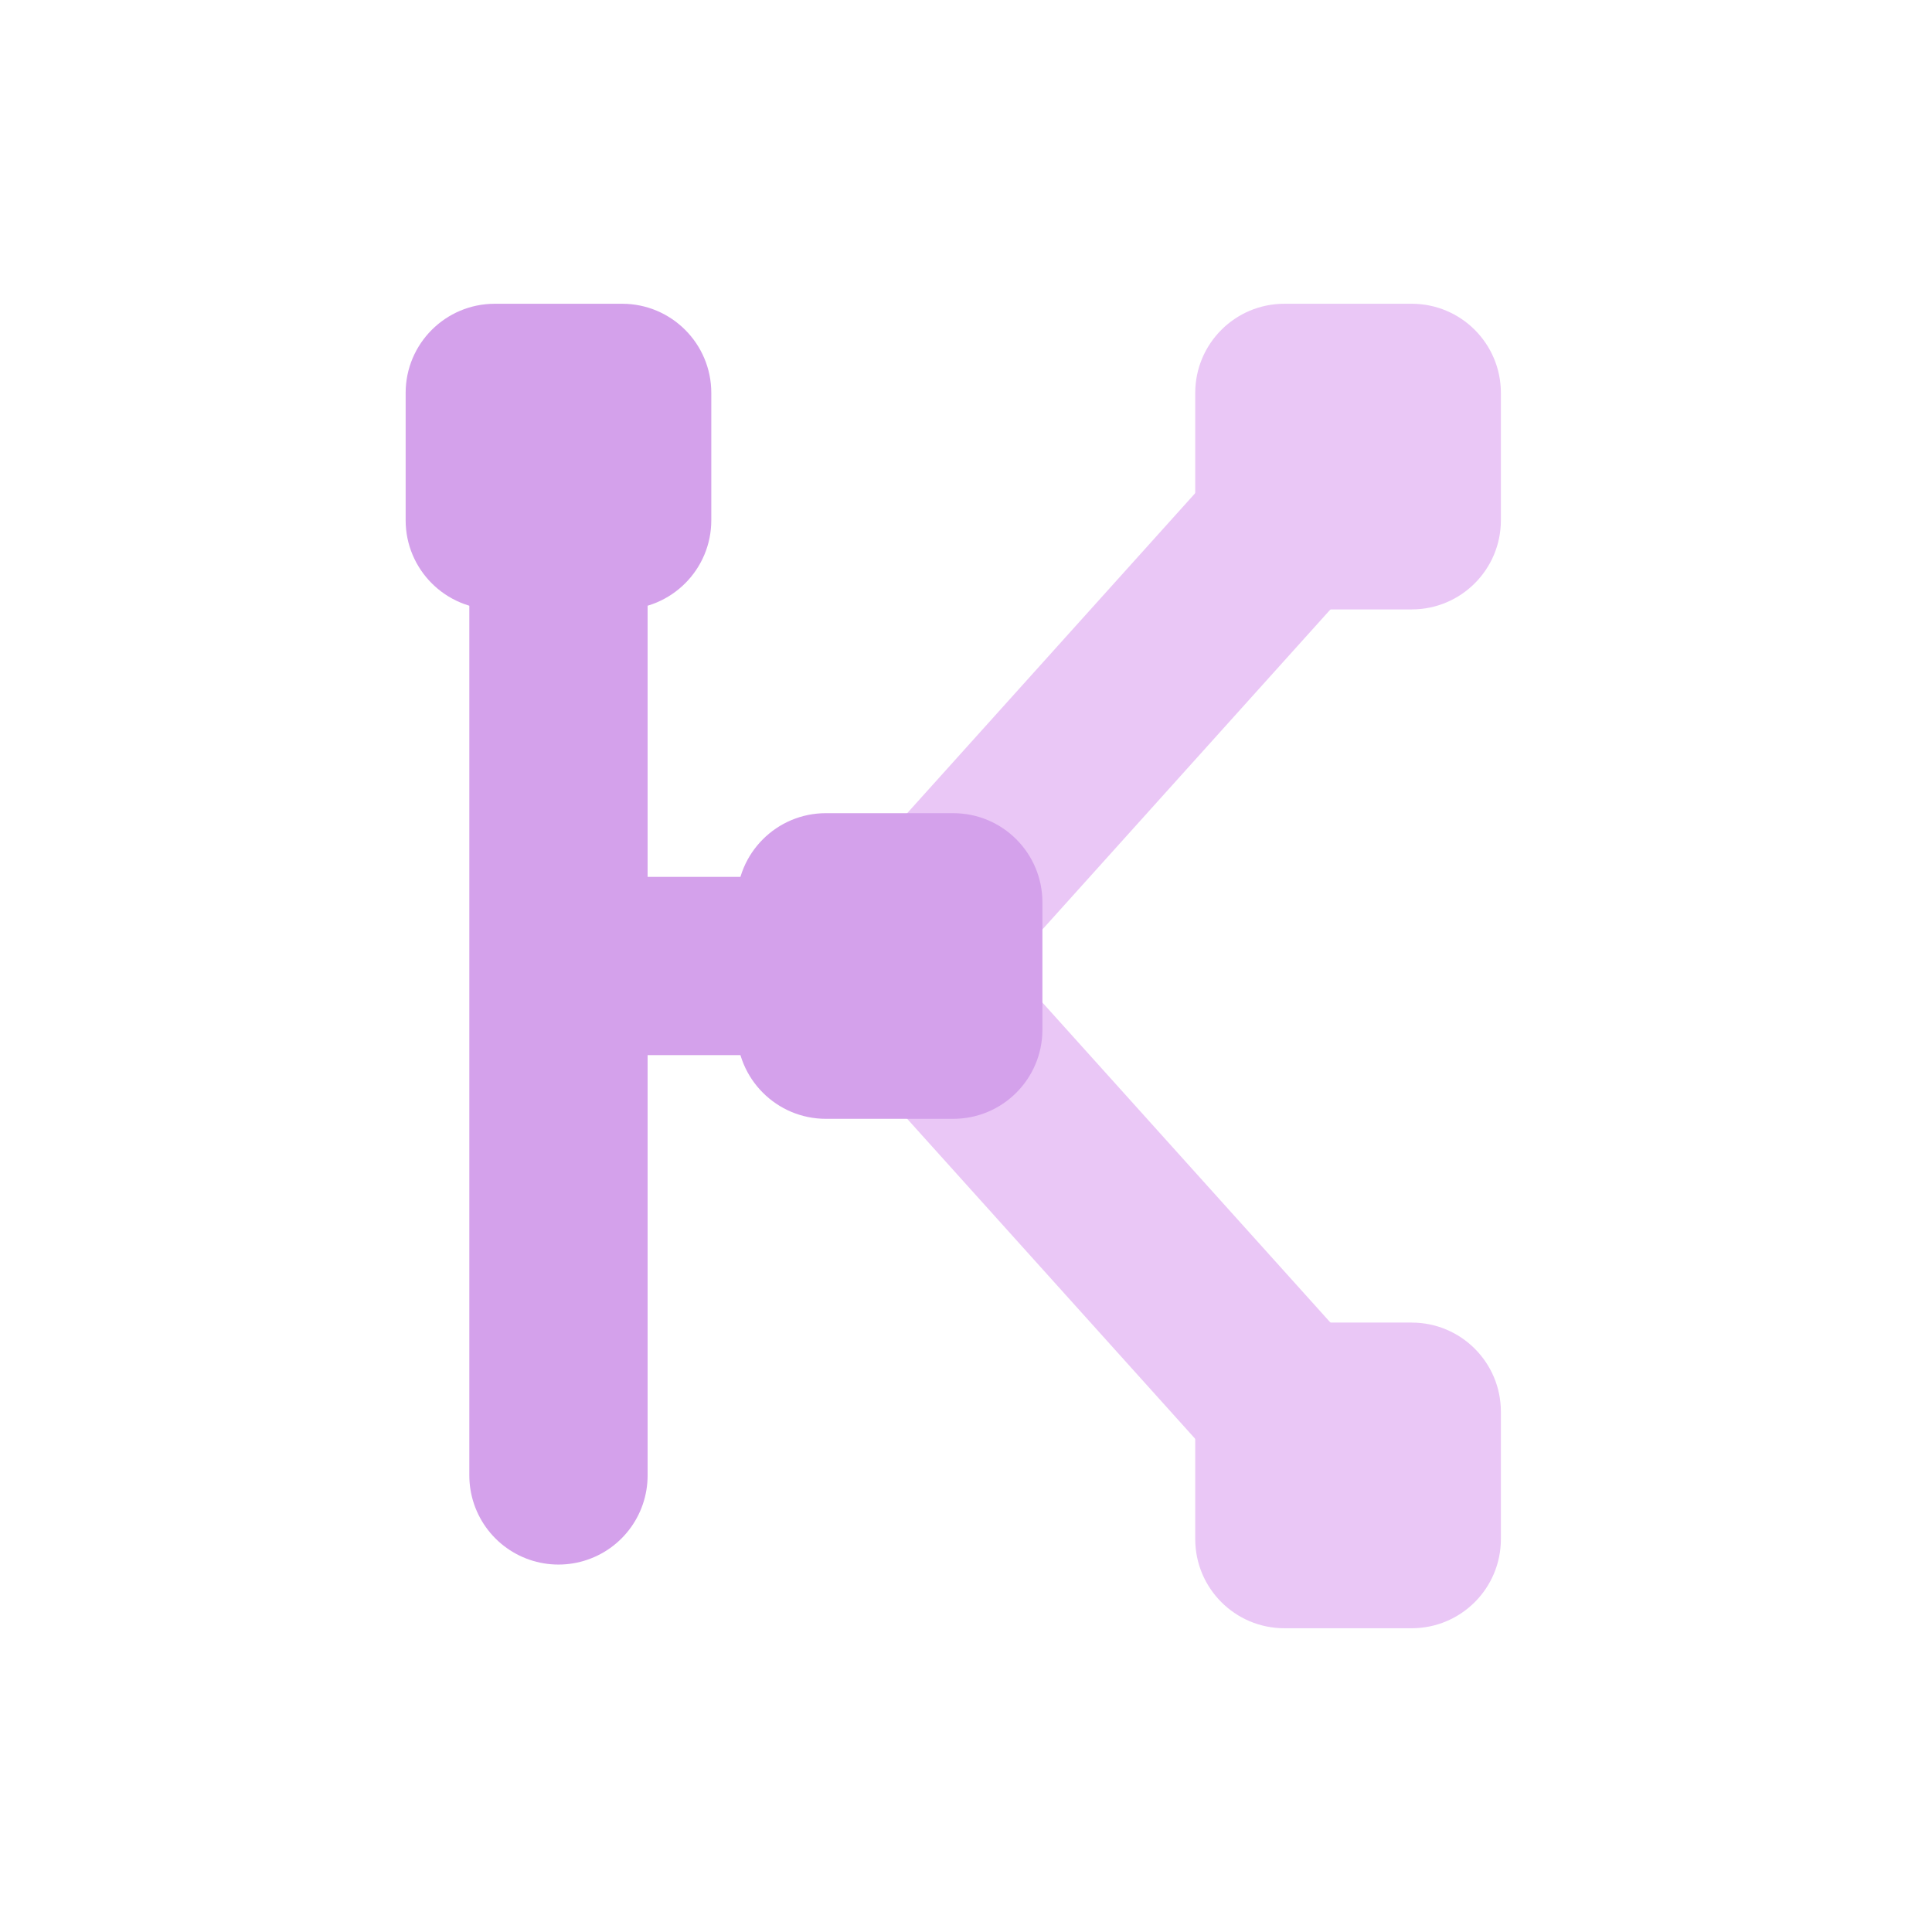
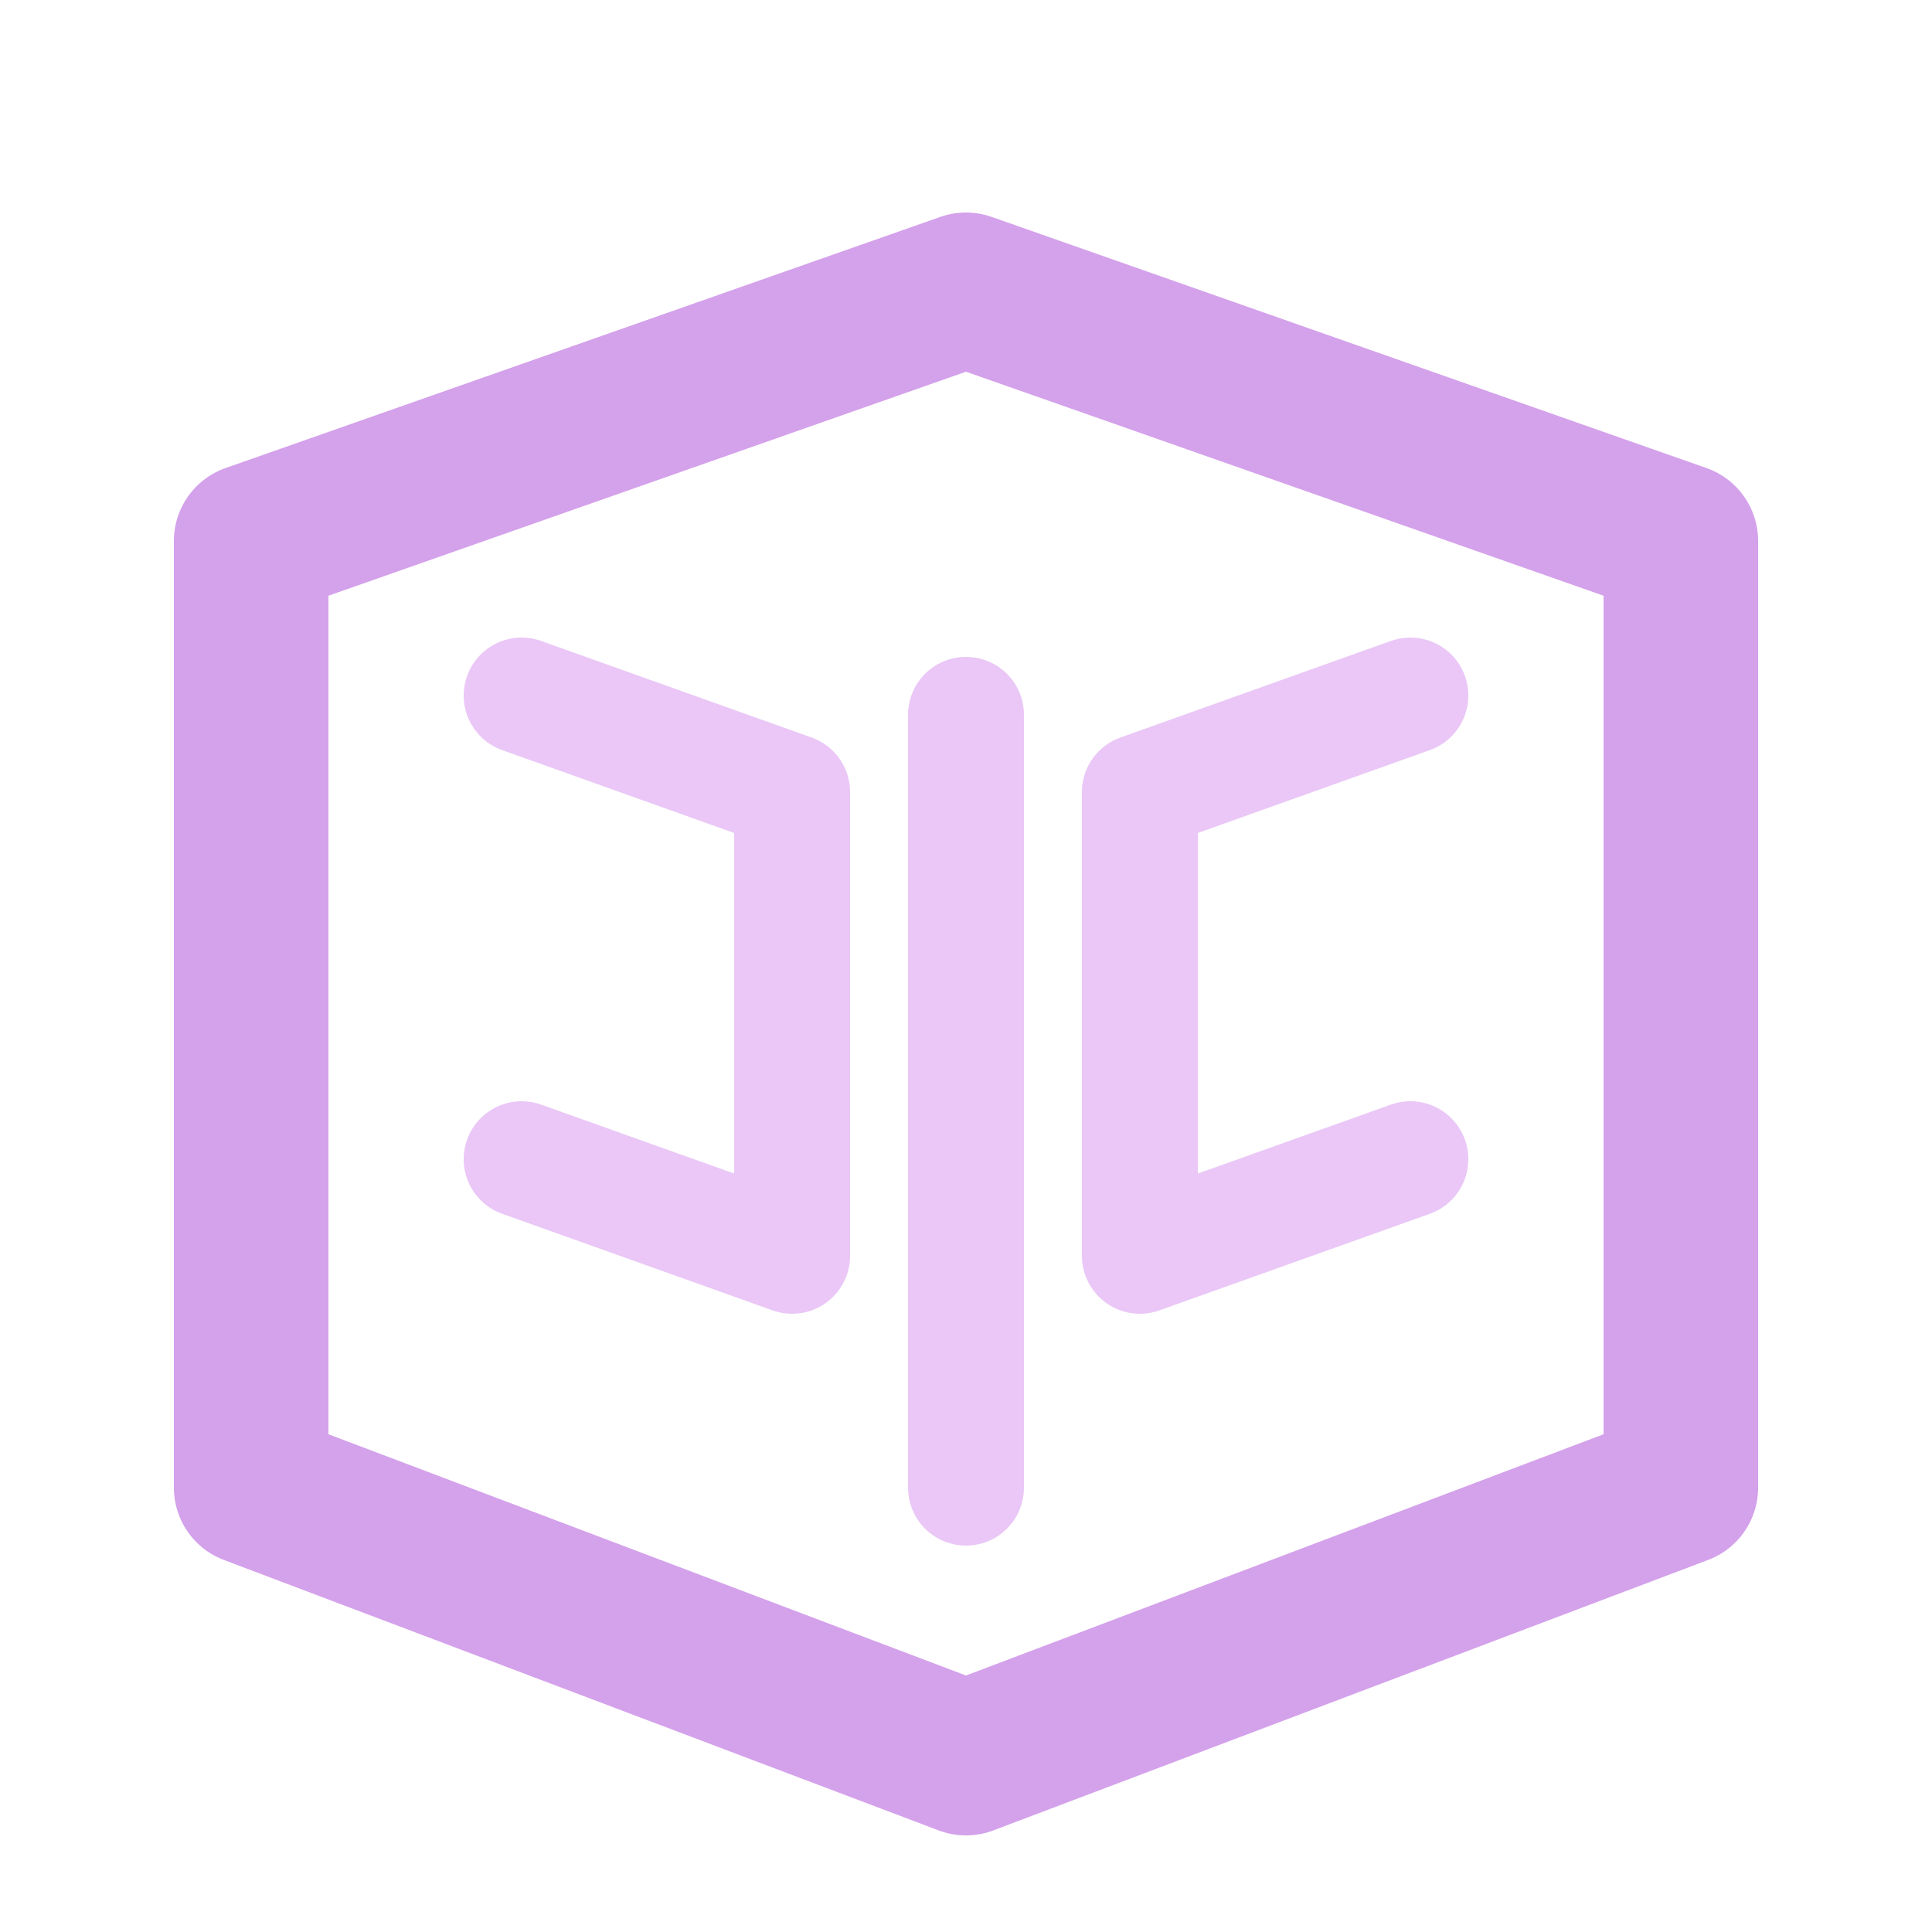
- <svg xmlns="http://www.w3.org/2000/svg" width="512" height="512" viewBox="0 0 512 512" role="img" aria-label="agent-knowledge-hub linked K symbol">
-   <g transform="translate(40 40) scale(3.375)">
-     <g fill="none" stroke-linecap="round" stroke-linejoin="round">
-       <path class="primary-stroke" d="M32 24v80M32 64h26" stroke="#d4a1eb" stroke-width="14" />
-       <path class="secondary-stroke" d="m58 64 36-40M58 64l36 40" stroke="#eac7f6" stroke-width="14" />
-     </g>
-     <g class="primary-fill" fill="#d4a1eb">
-       <rect x="20" y="12" width="24" height="24" rx="7" fill="inherit" />
-       <rect x="46" y="52" width="24" height="24" rx="7" fill="inherit" />
-     </g>
-     <g class="secondary-fill" fill="#eac7f6">
-       <rect x="82" y="12" width="24" height="24" rx="7" fill="inherit" />
-       <rect x="82" y="92" width="24" height="24" rx="7" fill="inherit" />
-     </g>
-   </g>
+ <svg xmlns="http://www.w3.org/2000/svg" width="512" height="512" viewBox="0 0 100 100" role="img" aria-label="agent-knowledge-hub hexagon book symbol">
+   <path class="primary-stroke" d="M50 15 87 28v49L50 91 13 77V28z" fill="none" stroke="#d4a1eb" stroke-width="8" stroke-linejoin="round" />
+   <path class="secondary-stroke" d="M50 37v40M27 36l14 5v24l-14-5M73 36l-14 5v24l14-5" fill="none" stroke="#eac7f6" stroke-width="6" stroke-linejoin="round" stroke-linecap="round" />
</svg>
